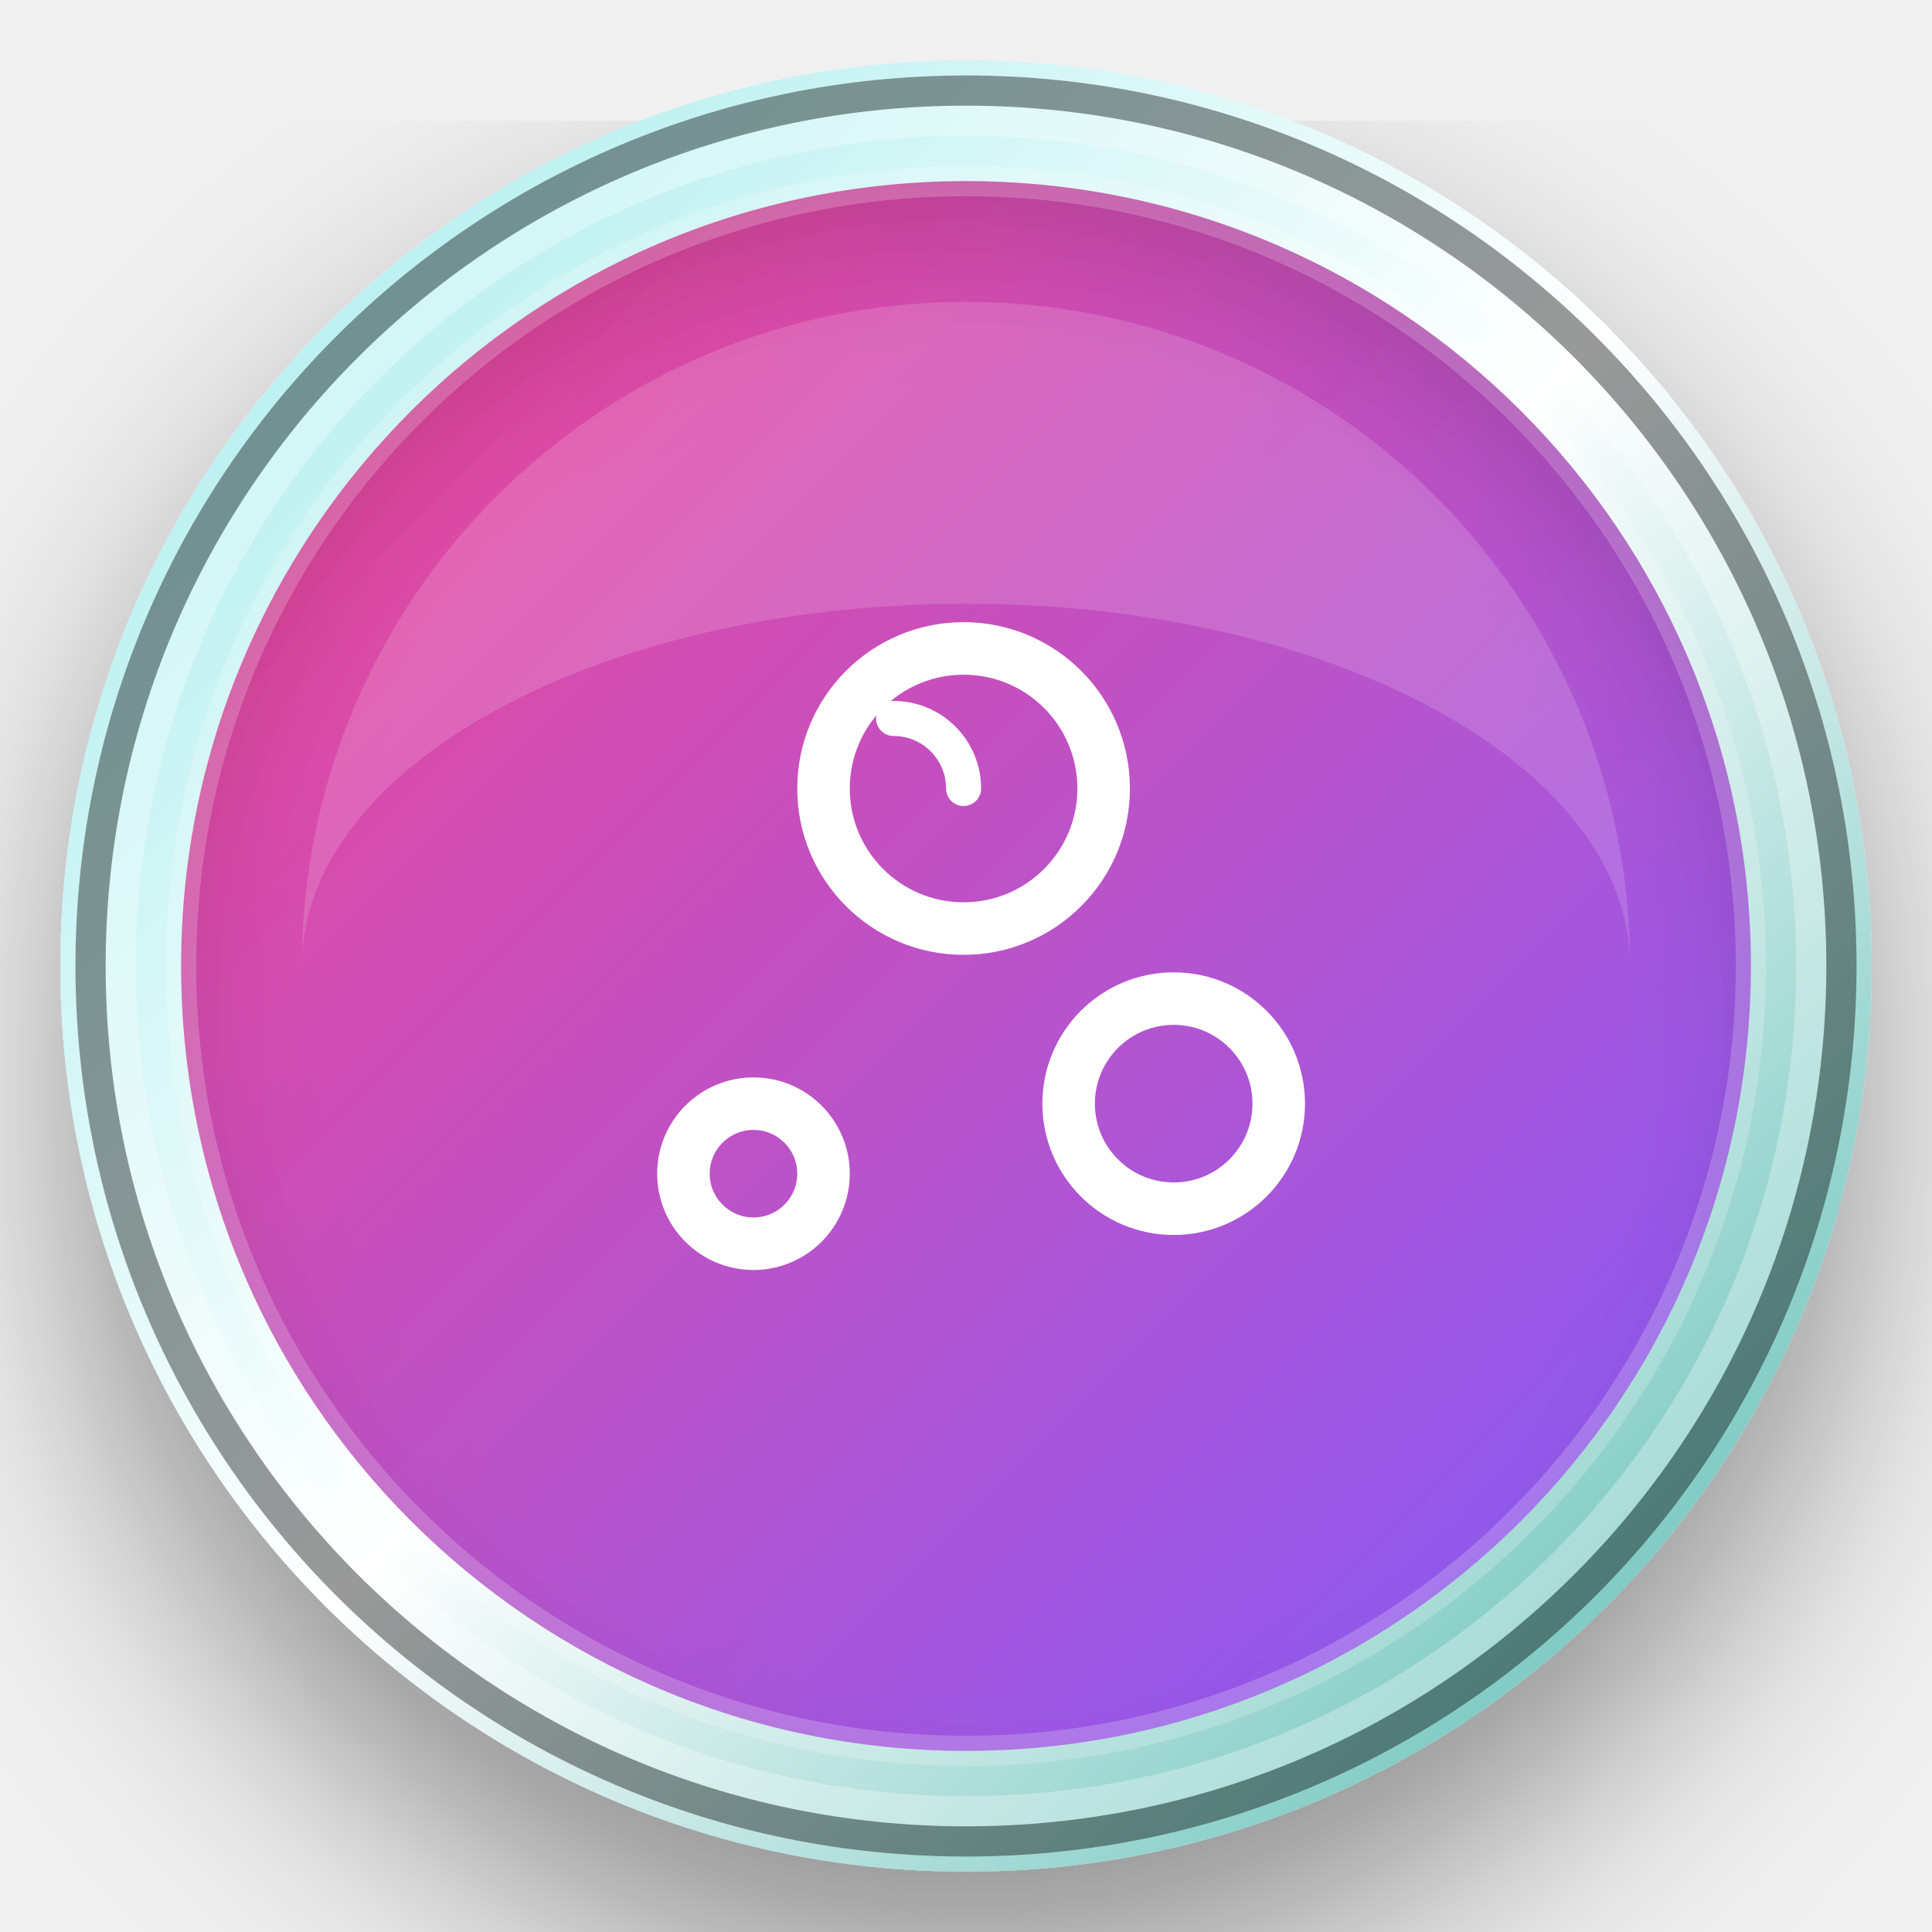
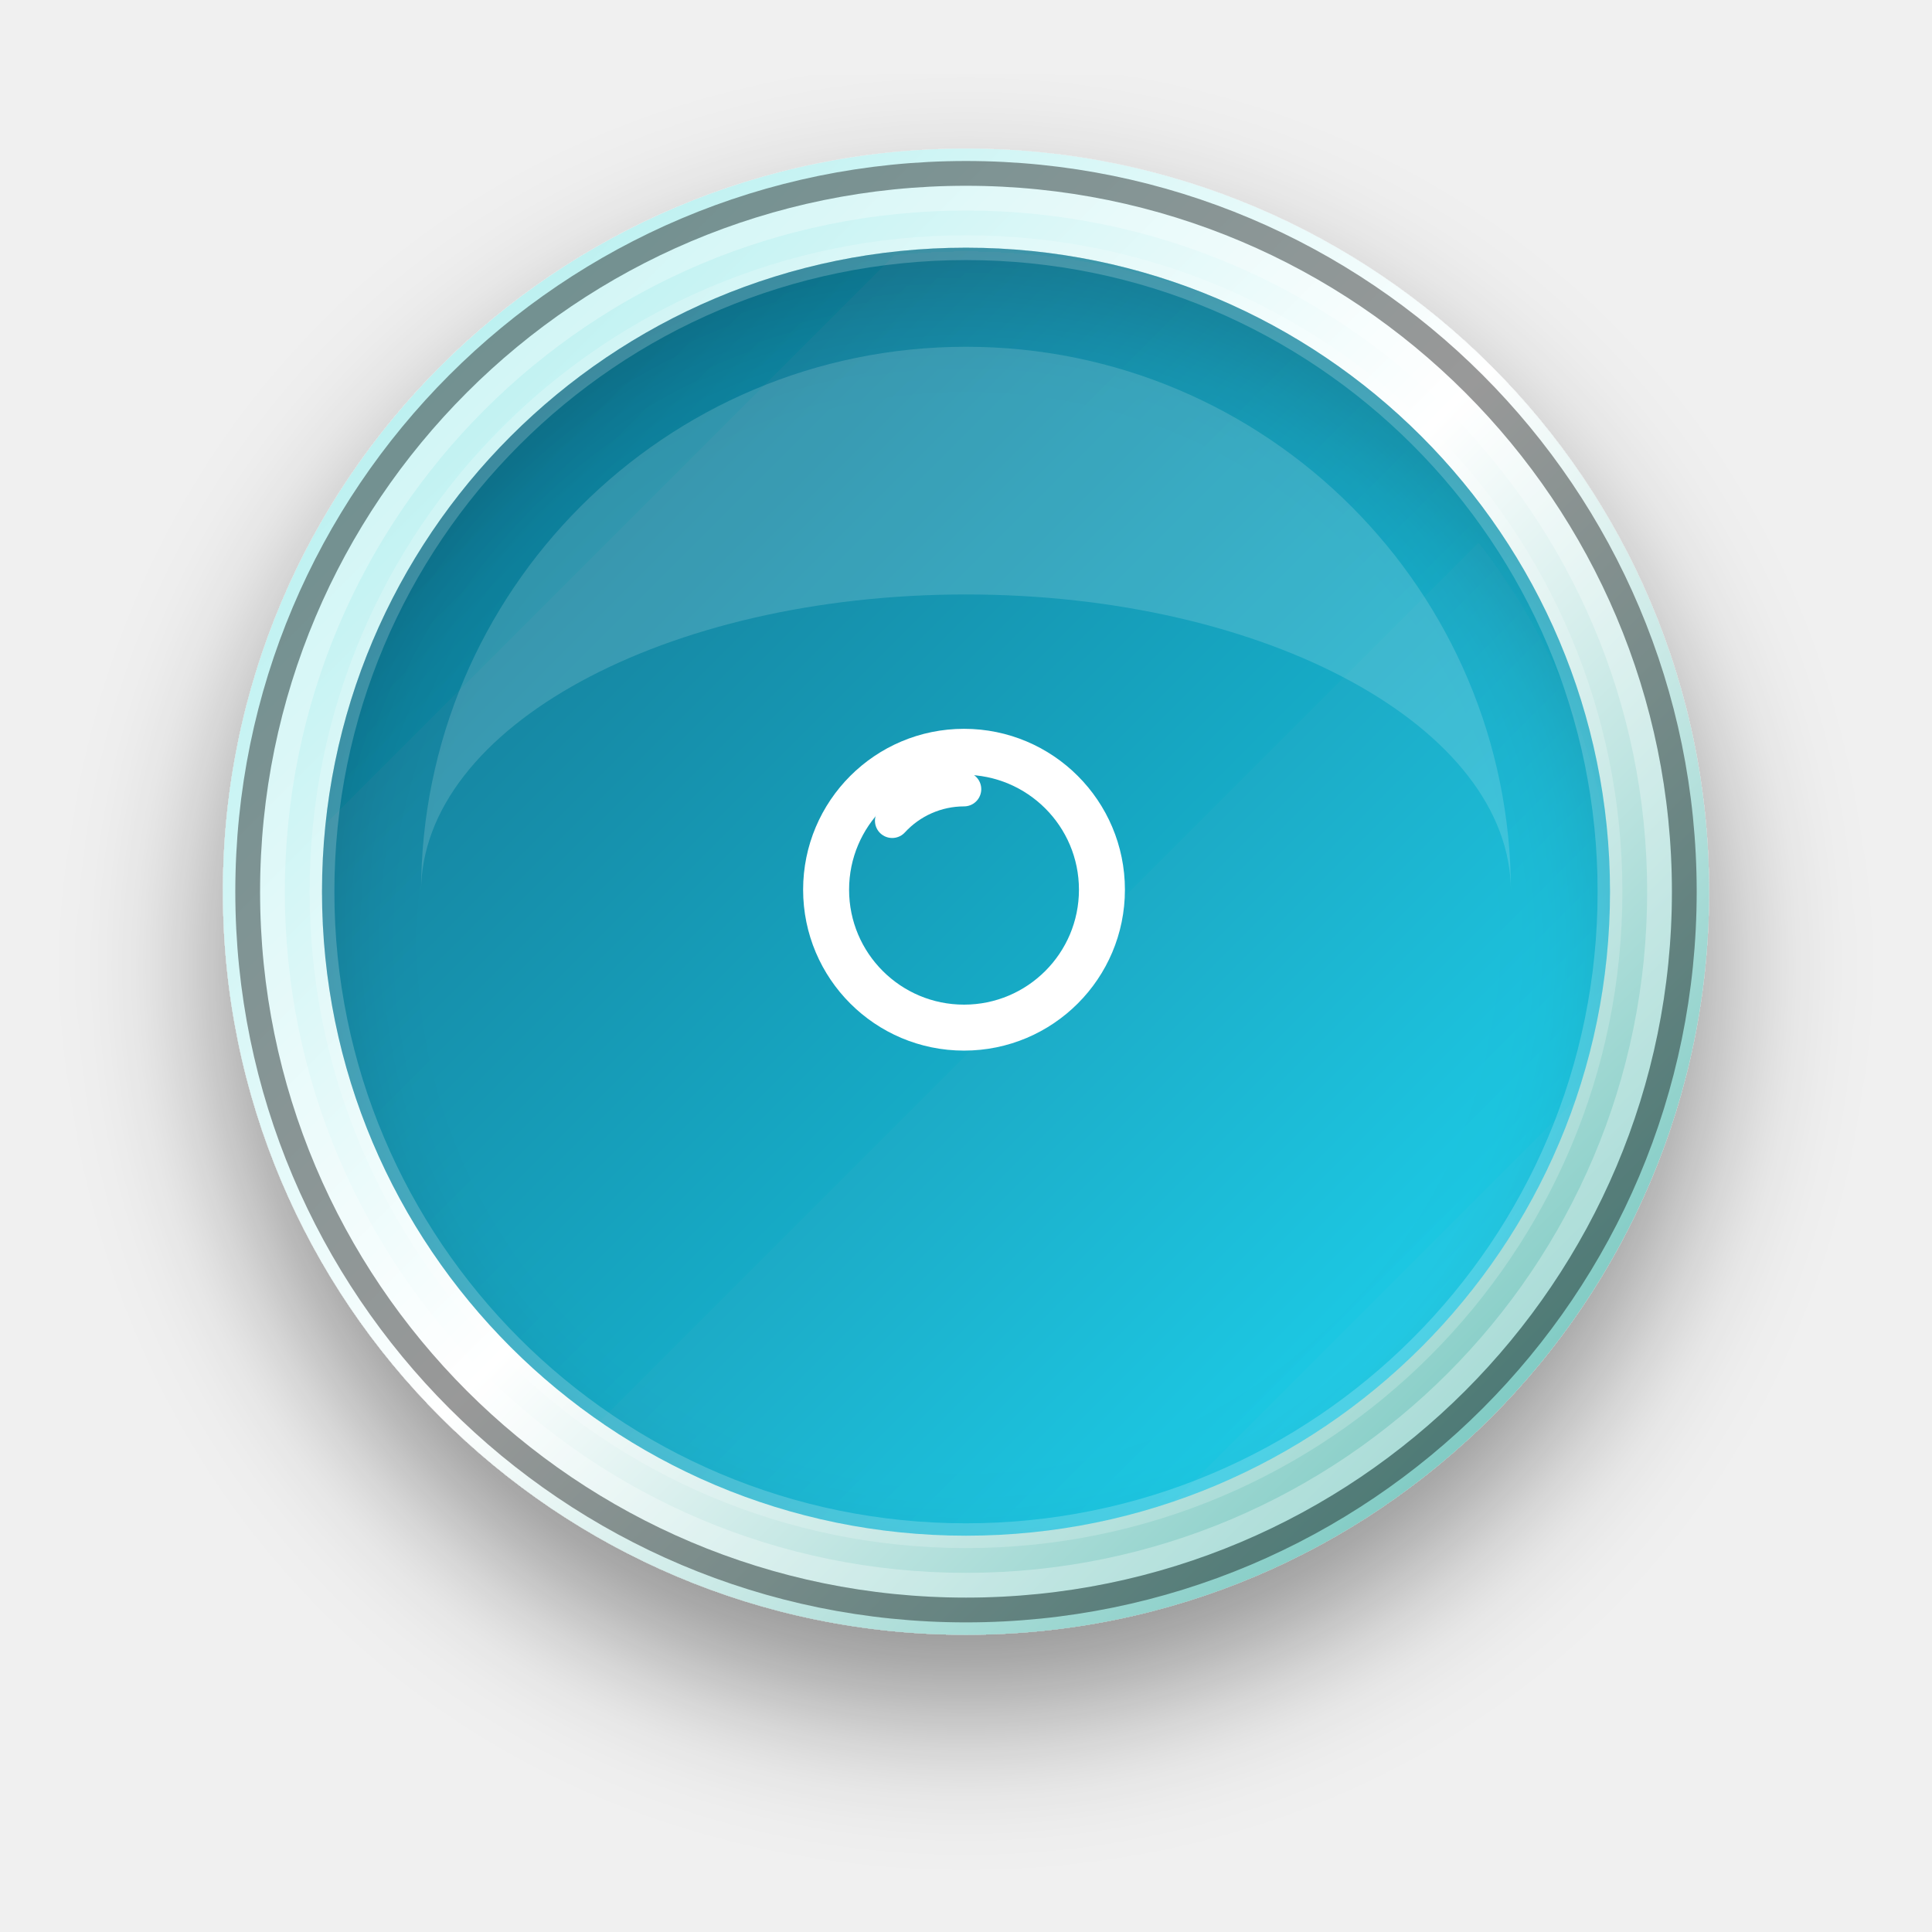
- <svg xmlns="http://www.w3.org/2000/svg" width="64" height="64" viewBox="0 0 64 64" fill="none">
+ <svg xmlns="http://www.w3.org/2000/svg" width="78" height="78" viewBox="-7 -4 78 78" fill="none">
  <defs>
-     <filter id="badge-bubbles_shadow" x="-50%" y="-50%" width="200%" height="200%">
-       <feDropShadow dx="0" dy="4" stdDeviation="4" flood-color="#000000" flood-opacity="0.4" />
+     <filter id="badge-bubbles-100_shadow" x="-50%" y="-50%" width="200%" height="200%">
+       <feDropShadow dx="0" dy="3" stdDeviation="3" flood-color="#000000" flood-opacity="0.4" />
    </filter>
-     <filter id="badge-bubbles_glow" x="-50%" y="-50%" width="200%" height="200%">
+     <filter id="badge-bubbles-100_glow" x="-50%" y="-50%" width="200%" height="200%">
      <feGaussianBlur stdDeviation="2.5" result="coloredBlur" />
      <feMerge>
        <feMergeNode in="coloredBlur" />
        <feMergeNode in="SourceGraphic" />
      </feMerge>
    </filter>
-     <filter id="badge-bubbles_inner_shadow">
+     <filter id="badge-bubbles-100_inner_shadow">
      <feOffset dx="0" dy="2" />
      <feGaussianBlur stdDeviation="2" result="offset-blur" />
      <feComposite operator="out" in="SourceGraphic" in2="offset-blur" result="inverse" />
      <feFlood flood-color="black" flood-opacity="0.3" result="color" />
      <feComposite operator="in" in="color" in2="inverse" result="shadow" />
      <feComposite operator="over" in="shadow" in2="SourceGraphic" />
    </filter>
-     <linearGradient id="badge-bubbles_bg" x1="10" y1="10" x2="54" y2="54" gradientUnits="userSpaceOnUse">
-       <stop offset="0" stop-color="#EC4899" />
-       <stop offset="1" stop-color="#8B5CF6" />
+     <linearGradient id="badge-bubbles-100_bg" x1="10" y1="10" x2="54" y2="54" gradientUnits="userSpaceOnUse">
+       <stop offset="0" stop-color="#0E7490" />
+       <stop offset="1" stop-color="#22D3EE" />
    </linearGradient>
-     <linearGradient id="badge-bubbles_ring" x1="0%" y1="0%" x2="100%" y2="100%">
+     <linearGradient id="badge-bubbles-100_ring" x1="0%" y1="0%" x2="100%" y2="100%">
      <stop offset="0%" stop-color="#A1EBEB" />
      <stop offset="50%" stop-color="#FFFFFF" />
      <stop offset="100%" stop-color="#4DB6AC" />
    </linearGradient>
  </defs>
-   <circle cx="32" cy="32" r="30" fill="url(#badge-bubbles_ring)" filter="url(#badge-bubbles_shadow)" />
+   <circle cx="32" cy="32" r="30" fill="url(#badge-bubbles-100_ring)" filter="url(#badge-bubbles-100_shadow)" />
  <circle cx="32" cy="32" r="28" fill="none" stroke="#FFFFFF" stroke-opacity="0.3" stroke-width="1" />
  <circle cx="32" cy="32" r="29" fill="none" stroke="#000000" stroke-opacity="0.4" stroke-width="1" />
-   <circle cx="32" cy="32" r="26" fill="url(#badge-bubbles_bg)" filter="url(#badge-bubbles_inner_shadow)" />
+   <circle cx="32" cy="32" r="26" fill="url(#badge-bubbles-100_bg)" filter="url(#badge-bubbles-100_inner_shadow)" />
  <path d="M 10,32 A 22,22 0 0,1 54,32 A 22,12 0 0,0 10,32 Z" fill="#ffffff" opacity="0.15" />
  <circle cx="32" cy="32" r="26" fill="none" stroke="#ffffff" stroke-opacity="0.2" stroke-width="1" />
  <g transform="translate(18, 18) scale(1.16)">
-     <circle cx="6" cy="18" r="2" fill="none" stroke="#FFF" stroke-width="1.5" />
-     <circle cx="18" cy="16" r="3" fill="none" stroke="#FFF" stroke-width="1.5" />
-     <circle cx="12" cy="7" r="4" fill="none" stroke="#FFF" stroke-width="1.5" />
-     <path d="M10 5a2 2 0 0 1 2 2" stroke="#FFF" stroke-linecap="round" />
+     <circle cx="12" cy="12" r="4.8" fill="none" stroke="#FFF" stroke-width="1.6" />
+     <path d="M9.5 9.6a3.4 3.4 0 0 1 2.5-1.1" fill="none" stroke="#FFF" stroke-width="1.2" stroke-linecap="round" />
  </g>
</svg>
